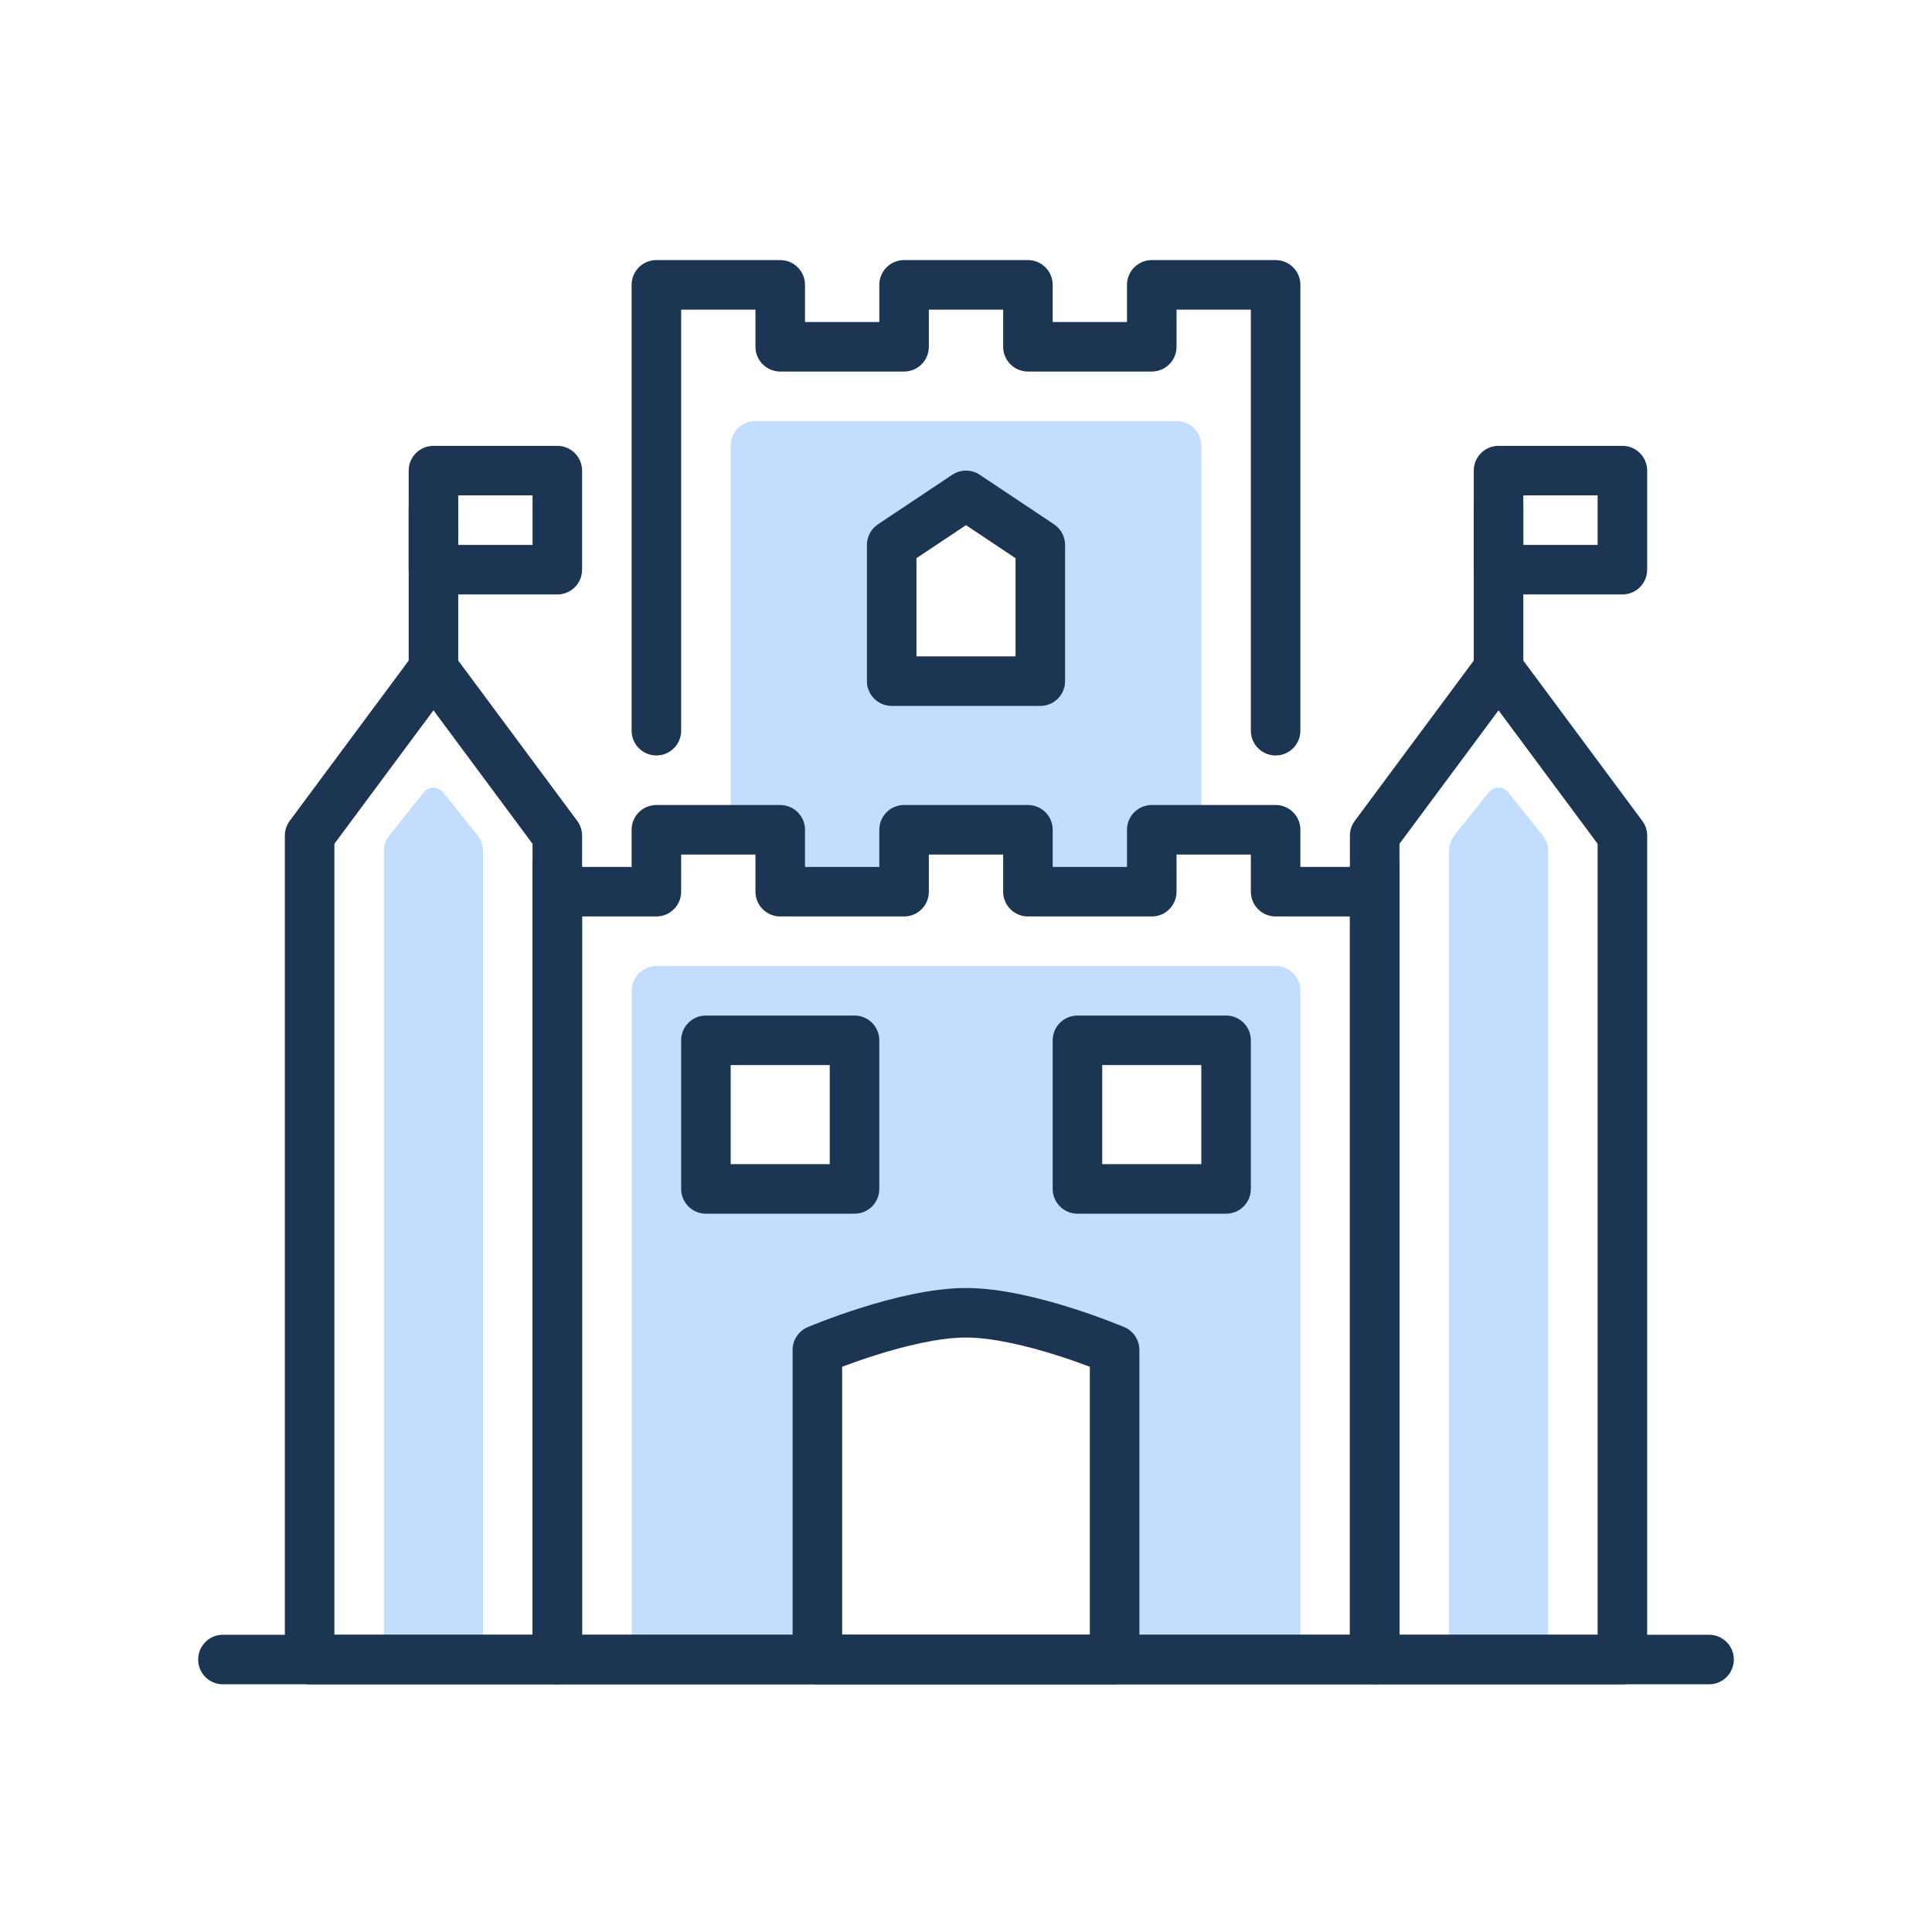
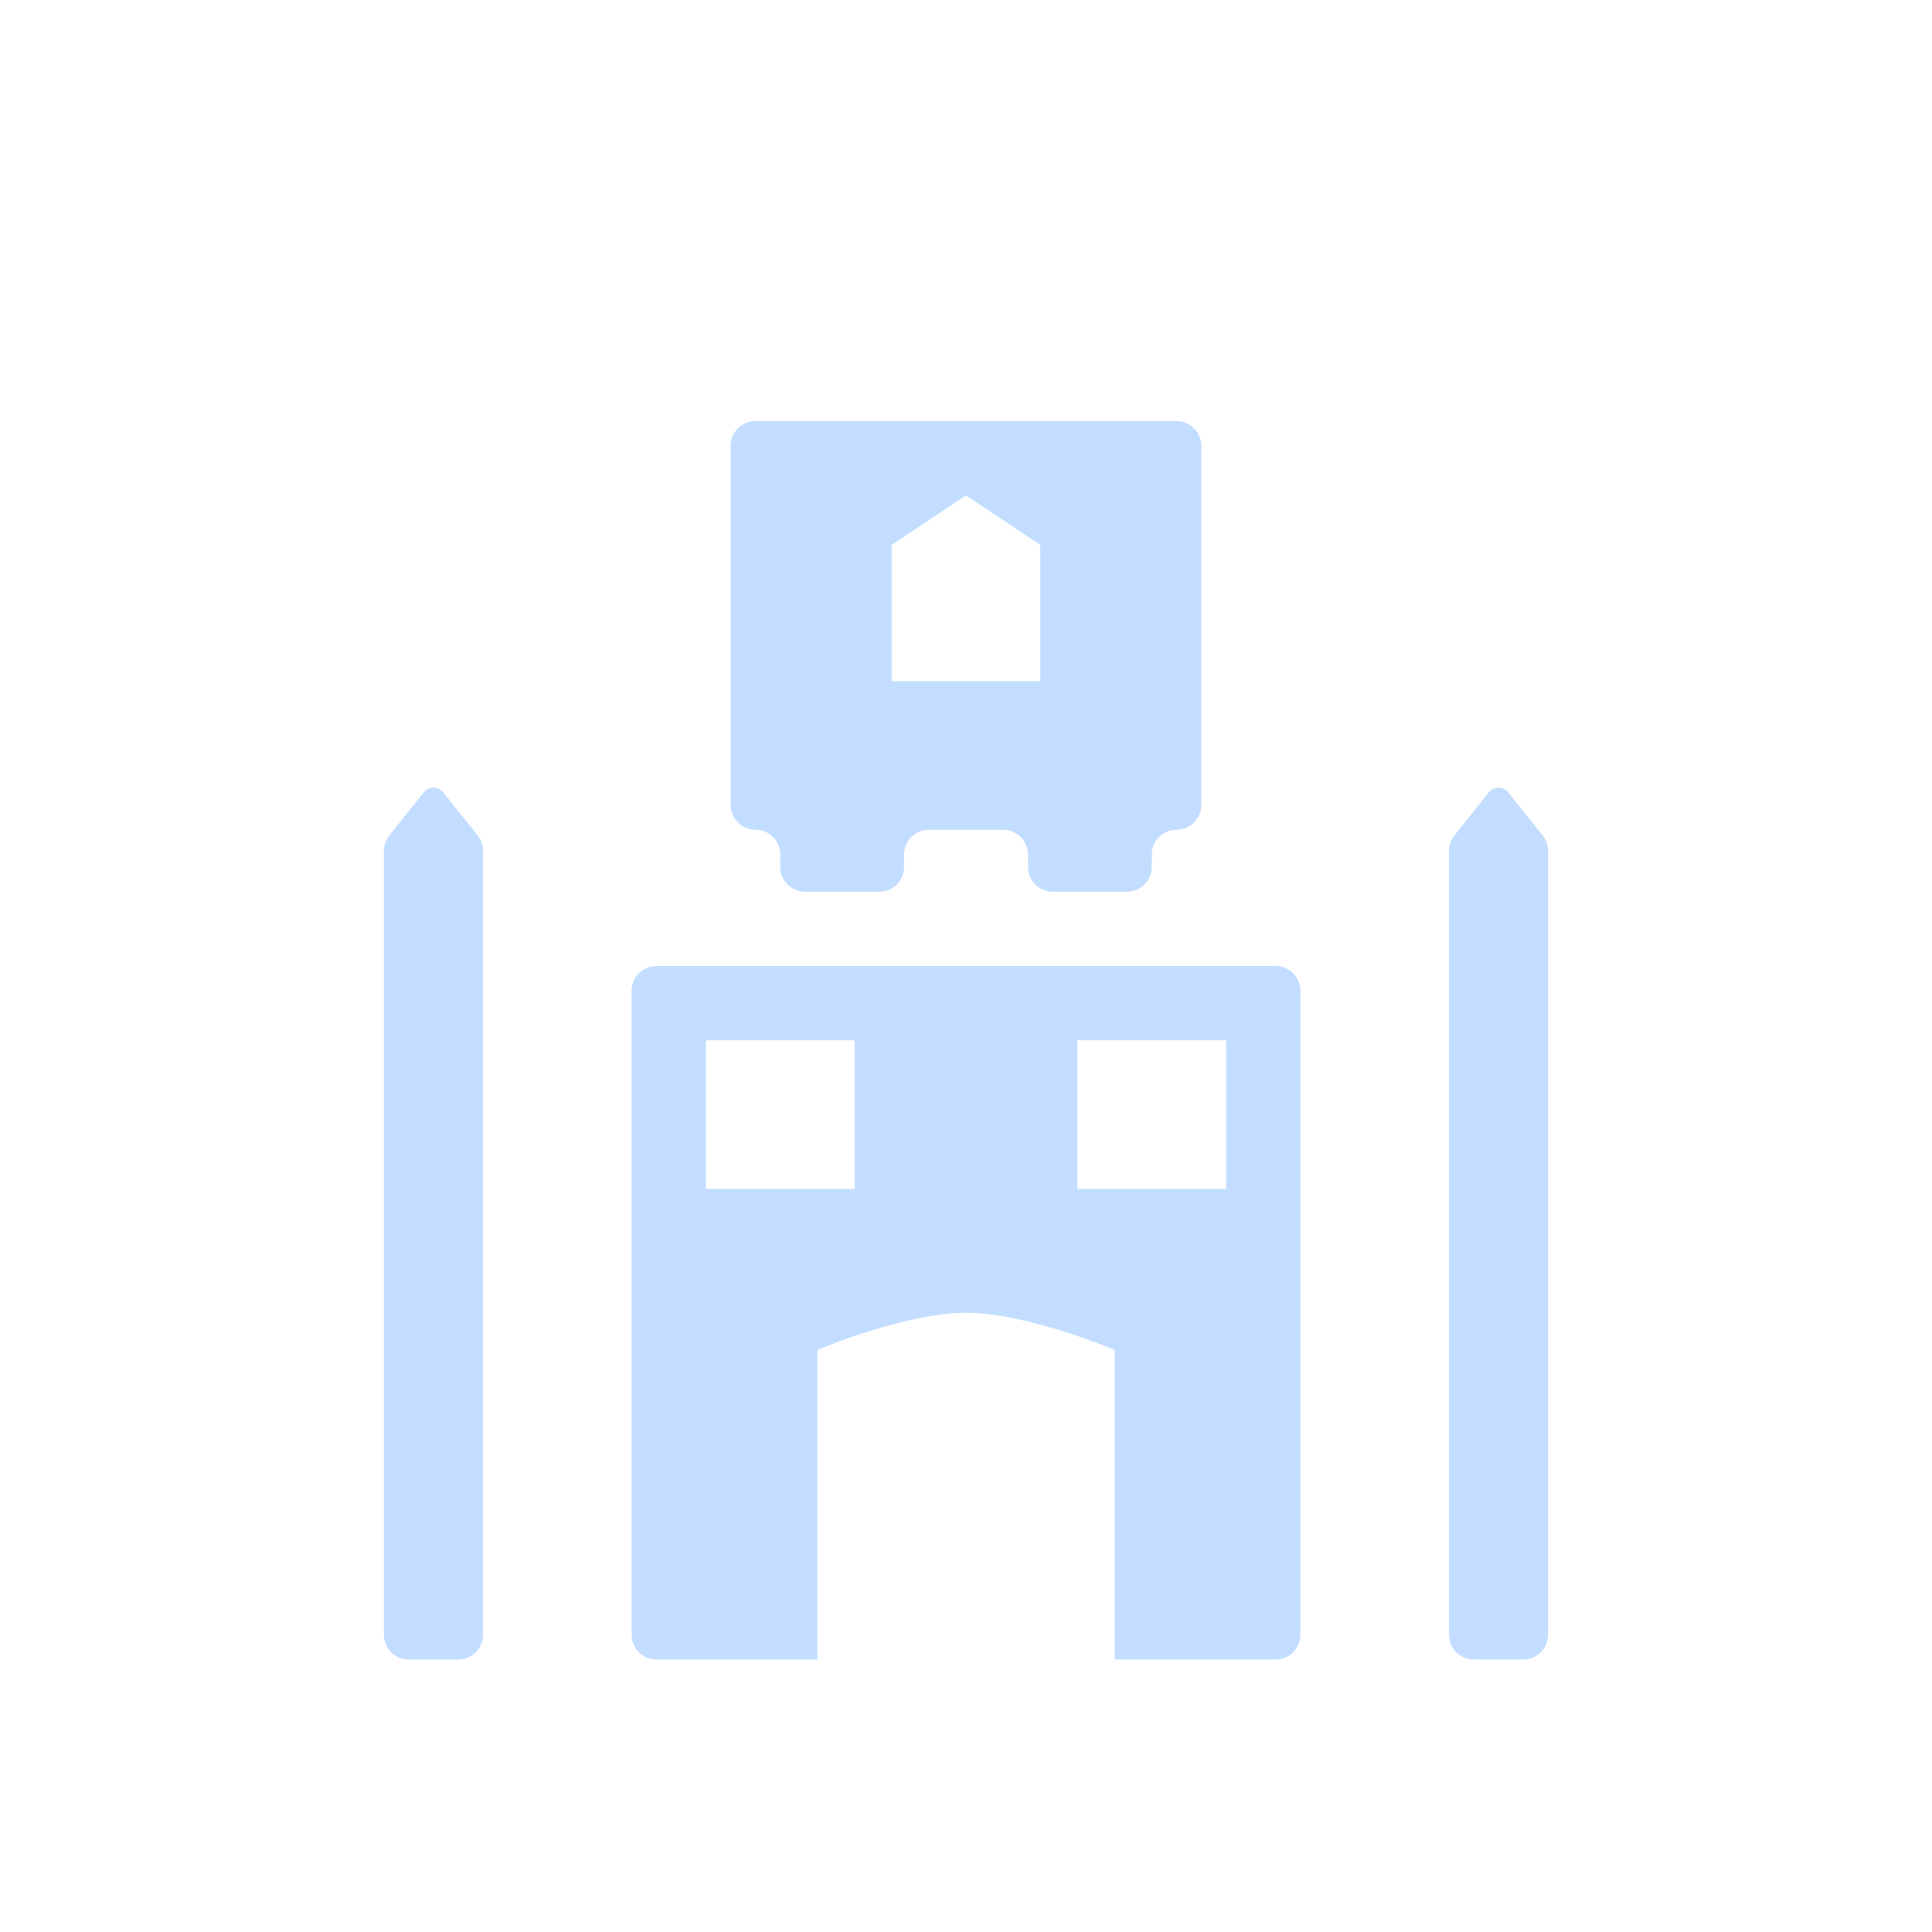
<svg xmlns="http://www.w3.org/2000/svg" fill="none" viewBox="0 0 156 156" height="125px" width="125px" class="starting-price-block__icon">
  <path fill-rule="evenodd" clip-rule="evenodd" d="M61 34C59.895 34 59 34.895 59 36V65C59 66.105 59.895 67 61 67C62.105 67 63 67.895 63 69V70C63 71.105 63.895 72 65 72H71C72.105 72 73 71.105 73 70V69C73 67.895 73.895 67 75 67H81C82.105 67 83 67.895 83 69V70C83 71.105 83.895 72 85 72H91C92.105 72 93 71.105 93 70V69C93 67.895 93.895 67 95 67C96.105 67 97 66.105 97 65V36C97 34.895 96.105 34 95 34H61ZM78 40L72 44V55H84V44L78 40Z" fill="#C2DDFF" />
  <path fill-rule="evenodd" clip-rule="evenodd" d="M53 78C51.895 78 51 78.895 51 80V132C51 133.105 51.895 134 53 134H66V109C66 109 73.06 106 78 106C82.94 106 90 109 90 109V134H103C104.105 134 105 133.105 105 132V80C105 78.895 104.105 78 103 78H53ZM99 84H87V96H99V84ZM57 84H69V96H57V84Z" fill="#C2DDFF" />
  <path d="M117 68.702C117 68.248 117.155 67.807 117.438 67.452L120.219 63.976C120.619 63.476 121.381 63.476 121.781 63.976L124.562 67.452C124.845 67.807 125 68.248 125 68.702V132C125 133.105 124.105 134 123 134H119C117.895 134 117 133.105 117 132V68.702Z" fill="#C2DDFF" />
  <path d="M31 68.702C31 68.248 31.155 67.807 31.438 67.452L34.219 63.976C34.62 63.476 35.38 63.476 35.781 63.976L38.562 67.452C38.845 67.807 39 68.248 39 68.702V132C39 133.105 38.105 134 37 134H33C31.895 134 31 133.105 31 132V68.702Z" fill="#C2DDFF" />
-   <path fill-rule="evenodd" clip-rule="evenodd" d="M51 23C51 21.895 51.895 21 53 21H63C64.105 21 65 21.895 65 23V26H71V23C71 21.895 71.895 21 73 21H83C84.105 21 85 21.895 85 23V26H91V23C91 21.895 91.895 21 93 21H103C104.105 21 105 21.895 105 23V59C105 60.105 104.105 61 103 61C101.895 61 101 60.105 101 59V25H95V28C95 29.105 94.105 30 93 30H83C81.895 30 81 29.105 81 28V25H75V28C75 29.105 74.105 30 73 30H63C61.895 30 61 29.105 61 28V25H55V59C55 60.105 54.105 61 53 61C51.895 61 51 60.105 51 59V23Z" fill="#1C3553" />
-   <path fill-rule="evenodd" clip-rule="evenodd" d="M76.891 38.336C77.562 37.888 78.438 37.888 79.109 38.336L85.109 42.336C85.666 42.707 86 43.331 86 44V55C86 56.105 85.105 57 84 57H72C70.895 57 70 56.105 70 55V44C70 43.331 70.334 42.707 70.891 42.336L76.891 38.336ZM74 45.07V53H82V45.07L78 42.404L74 45.07Z" fill="#1C3553" />
-   <path fill-rule="evenodd" clip-rule="evenodd" d="M51 67C51 65.895 51.895 65 53 65H63C64.105 65 65 65.895 65 67V70H71V67C71 65.895 71.895 65 73 65H83C84.105 65 85 65.895 85 67V70H91V67C91 65.895 91.895 65 93 65H103C104.105 65 105 65.895 105 67V70H110.5C111.605 70 112.5 70.895 112.5 72C112.5 73.105 111.605 74 110.5 74H103C101.895 74 101 73.105 101 72V69H95V72C95 73.105 94.105 74 93 74H83C81.895 74 81 73.105 81 72V69H75V72C75 73.105 74.105 74 73 74H63C61.895 74 61 73.105 61 72V69H55V72C55 73.105 54.105 74 53 74H45C43.895 74 43 73.105 43 72C43 70.895 43.895 70 45 70H51V67Z" fill="#1C3553" />
-   <path fill-rule="evenodd" clip-rule="evenodd" d="M85 84C85 82.895 85.895 82 87 82H99C100.105 82 101 82.895 101 84V96C101 97.105 100.105 98 99 98H87C85.895 98 85 97.105 85 96V84ZM89 86V94H97V86H89Z" fill="#1C3553" />
-   <path fill-rule="evenodd" clip-rule="evenodd" d="M55 84C55 82.895 55.895 82 57 82H69C70.105 82 71 82.895 71 84V96C71 97.105 70.105 98 69 98H57C55.895 98 55 97.105 55 96V84ZM59 86V94H67V86H59Z" fill="#1C3553" />
-   <path fill-rule="evenodd" clip-rule="evenodd" d="M68 110.359V132H88V110.359C87.297 110.094 86.341 109.75 85.252 109.408C82.907 108.67 80.15 108 78 108C75.85 108 73.093 108.67 70.748 109.408C69.659 109.75 68.703 110.094 68 110.359ZM90 109L90.782 107.159C91.521 107.473 92 108.198 92 109V134C92 135.105 91.105 136 90 136H66C64.895 136 64 135.105 64 134V109C64 108.198 64.479 107.473 65.218 107.159L66 109C65.218 107.159 65.218 107.159 65.218 107.159L65.227 107.156L65.246 107.148L65.314 107.119C65.372 107.095 65.456 107.061 65.563 107.017C65.777 106.93 66.085 106.808 66.469 106.662C67.236 106.37 68.31 105.982 69.547 105.592C71.968 104.83 75.21 104 78 104C80.79 104 84.032 104.83 86.453 105.592C87.69 105.982 88.764 106.37 89.531 106.662C89.915 106.808 90.223 106.93 90.437 107.017C90.544 107.061 90.628 107.095 90.686 107.119L90.754 107.148L90.773 107.156L90.782 107.159C90.782 107.159 90.782 107.159 90 109ZM66.782 110.841C66.781 110.841 66.781 110.841 66.782 110.841V110.841Z" fill="#1C3553" />
-   <path fill-rule="evenodd" clip-rule="evenodd" d="M45 68C46.105 68 47 68.895 47 70V132H109V70C109 68.895 109.895 68 111 68C112.105 68 113 68.895 113 70V134C113 135.105 112.105 136 111 136H45C43.895 136 43 135.105 43 134V70C43 68.895 43.895 68 45 68Z" fill="#1C3553" />
-   <path fill-rule="evenodd" clip-rule="evenodd" d="M121 57C119.895 57 119 56.105 119 55L119 41C119 39.895 119.895 39 121 39C122.105 39 123 39.895 123 41L123 55C123 56.105 122.105 57 121 57Z" fill="#1C3553" />
-   <path fill-rule="evenodd" clip-rule="evenodd" d="M121 52C121.633 52 122.229 52.3 122.606 52.808L132.606 66.28C132.862 66.624 133 67.042 133 67.472V134C133 135.105 132.105 136 131 136H111C109.895 136 109 135.105 109 134V67.472C109 67.042 109.138 66.624 109.394 66.28L119.394 52.808C119.771 52.3 120.367 52 121 52ZM113 68.133V132H129V68.133L121 57.355L113 68.133Z" fill="#1C3553" />
-   <path fill-rule="evenodd" clip-rule="evenodd" d="M119 38C119 36.895 119.895 36 121 36H131C132.105 36 133 36.895 133 38V46C133 47.105 132.105 48 131 48H121C119.895 48 119 47.105 119 46V38ZM123 40V44H129V40H123Z" fill="#1C3553" />
-   <path fill-rule="evenodd" clip-rule="evenodd" d="M35 57C33.895 57 33 56.105 33 55L33 41C33 39.895 33.895 39 35 39C36.105 39 37 39.895 37 41L37 55C37 56.105 36.105 57 35 57Z" fill="#1C3553" />
-   <path fill-rule="evenodd" clip-rule="evenodd" d="M33 38C33 36.895 33.895 36 35 36H45C46.105 36 47 36.895 47 38V46C47 47.105 46.105 48 45 48H35C33.895 48 33 47.105 33 46V38ZM37 40V44H43V40H37Z" fill="#1C3553" />
-   <path fill-rule="evenodd" clip-rule="evenodd" d="M35 52C35.633 52 36.229 52.3 36.606 52.808L46.606 66.28C46.862 66.624 47 67.042 47 67.472V134C47 135.105 46.105 136 45 136H25C23.895 136 23 135.105 23 134V67.472C23 67.042 23.138 66.624 23.394 66.28L33.394 52.808C33.771 52.3 34.367 52 35 52ZM27 68.133V132H43V68.133L35 57.355L27 68.133Z" fill="#1C3553" />
-   <path fill-rule="evenodd" clip-rule="evenodd" d="M16 134C16 132.895 16.895 132 18 132H138C139.105 132 140 132.895 140 134C140 135.105 139.105 136 138 136H18C16.895 136 16 135.105 16 134Z" fill="#1C3553" />
+   <path fill-rule="evenodd" clip-rule="evenodd" d="M51 23C51 21.895 51.895 21 53 21H63C64.105 21 65 21.895 65 23V26H71V23C71 21.895 71.895 21 73 21H83C84.105 21 85 21.895 85 23V26H91V23C91 21.895 91.895 21 93 21H103C104.105 21 105 21.895 105 23V59C105 60.105 104.105 61 103 61C101.895 61 101 60.105 101 59V25H95V28C95 29.105 94.105 30 93 30H83C81.895 30 81 29.105 81 28V25H75V28C75 29.105 74.105 30 73 30H63C61.895 30 61 29.105 61 28V25H55V59C55 60.105 54.105 61 53 61C51.895 61 51 60.105 51 59V23Z" />
+   <path fill-rule="evenodd" clip-rule="evenodd" d="M76.891 38.336C77.562 37.888 78.438 37.888 79.109 38.336L85.109 42.336C85.666 42.707 86 43.331 86 44V55C86 56.105 85.105 57 84 57H72C70.895 57 70 56.105 70 55V44C70 43.331 70.334 42.707 70.891 42.336L76.891 38.336ZM74 45.07V53H82V45.07L78 42.404L74 45.07Z" />
+   <path fill-rule="evenodd" clip-rule="evenodd" d="M51 67C51 65.895 51.895 65 53 65H63C64.105 65 65 65.895 65 67V70H71V67C71 65.895 71.895 65 73 65H83C84.105 65 85 65.895 85 67V70H91V67C91 65.895 91.895 65 93 65H103C104.105 65 105 65.895 105 67V70H110.5C111.605 70 112.5 70.895 112.5 72C112.5 73.105 111.605 74 110.5 74H103C101.895 74 101 73.105 101 72V69H95V72C95 73.105 94.105 74 93 74H83C81.895 74 81 73.105 81 72V69H75V72C75 73.105 74.105 74 73 74H63C61.895 74 61 73.105 61 72V69H55V72C55 73.105 54.105 74 53 74H45C43.895 74 43 73.105 43 72C43 70.895 43.895 70 45 70H51V67Z" />
+   <path fill-rule="evenodd" clip-rule="evenodd" d="M85 84C85 82.895 85.895 82 87 82H99C100.105 82 101 82.895 101 84V96C101 97.105 100.105 98 99 98H87C85.895 98 85 97.105 85 96V84ZM89 86V94H97V86H89Z" />
+   <path fill-rule="evenodd" clip-rule="evenodd" d="M55 84C55 82.895 55.895 82 57 82H69C70.105 82 71 82.895 71 84V96C71 97.105 70.105 98 69 98H57C55.895 98 55 97.105 55 96V84ZM59 86V94H67V86H59Z" />
+   <path fill-rule="evenodd" clip-rule="evenodd" d="M68 110.359V132H88V110.359C87.297 110.094 86.341 109.75 85.252 109.408C82.907 108.67 80.15 108 78 108C75.85 108 73.093 108.67 70.748 109.408C69.659 109.75 68.703 110.094 68 110.359ZM90 109L90.782 107.159C91.521 107.473 92 108.198 92 109V134C92 135.105 91.105 136 90 136H66C64.895 136 64 135.105 64 134V109C64 108.198 64.479 107.473 65.218 107.159L66 109C65.218 107.159 65.218 107.159 65.218 107.159L65.227 107.156L65.246 107.148L65.314 107.119C65.372 107.095 65.456 107.061 65.563 107.017C65.777 106.93 66.085 106.808 66.469 106.662C67.236 106.37 68.31 105.982 69.547 105.592C71.968 104.83 75.21 104 78 104C80.79 104 84.032 104.83 86.453 105.592C87.69 105.982 88.764 106.37 89.531 106.662C89.915 106.808 90.223 106.93 90.437 107.017C90.544 107.061 90.628 107.095 90.686 107.119L90.754 107.148L90.773 107.156L90.782 107.159C90.782 107.159 90.782 107.159 90 109ZM66.782 110.841C66.781 110.841 66.781 110.841 66.782 110.841V110.841Z" />
+   <path fill-rule="evenodd" clip-rule="evenodd" d="M45 68C46.105 68 47 68.895 47 70V132H109V70C109 68.895 109.895 68 111 68C112.105 68 113 68.895 113 70V134C113 135.105 112.105 136 111 136H45C43.895 136 43 135.105 43 134V70C43 68.895 43.895 68 45 68Z" />
+   <path fill-rule="evenodd" clip-rule="evenodd" d="M121 57C119.895 57 119 56.105 119 55L119 41C119 39.895 119.895 39 121 39C122.105 39 123 39.895 123 41L123 55C123 56.105 122.105 57 121 57Z" />
+   <path fill-rule="evenodd" clip-rule="evenodd" d="M121 52C121.633 52 122.229 52.3 122.606 52.808L132.606 66.28C132.862 66.624 133 67.042 133 67.472V134C133 135.105 132.105 136 131 136H111C109.895 136 109 135.105 109 134V67.472C109 67.042 109.138 66.624 109.394 66.28L119.394 52.808C119.771 52.3 120.367 52 121 52ZM113 68.133V132H129V68.133L121 57.355L113 68.133Z" />
+   <path fill-rule="evenodd" clip-rule="evenodd" d="M119 38C119 36.895 119.895 36 121 36H131C132.105 36 133 36.895 133 38V46C133 47.105 132.105 48 131 48H121C119.895 48 119 47.105 119 46V38ZM123 40V44H129V40H123Z" />
+   <path fill-rule="evenodd" clip-rule="evenodd" d="M35 57C33.895 57 33 56.105 33 55L33 41C33 39.895 33.895 39 35 39C36.105 39 37 39.895 37 41L37 55C37 56.105 36.105 57 35 57Z" />
+   <path fill-rule="evenodd" clip-rule="evenodd" d="M33 38C33 36.895 33.895 36 35 36H45C46.105 36 47 36.895 47 38V46C47 47.105 46.105 48 45 48H35C33.895 48 33 47.105 33 46V38ZM37 40V44H43V40H37Z" />
+   <path fill-rule="evenodd" clip-rule="evenodd" d="M35 52C35.633 52 36.229 52.3 36.606 52.808L46.606 66.28C46.862 66.624 47 67.042 47 67.472V134C47 135.105 46.105 136 45 136H25C23.895 136 23 135.105 23 134V67.472C23 67.042 23.138 66.624 23.394 66.28L33.394 52.808C33.771 52.3 34.367 52 35 52ZM27 68.133V132H43V68.133L35 57.355L27 68.133Z" />
+   <path fill-rule="evenodd" clip-rule="evenodd" d="M16 134C16 132.895 16.895 132 18 132H138C139.105 132 140 132.895 140 134C140 135.105 139.105 136 138 136H18C16.895 136 16 135.105 16 134Z" />
</svg>
